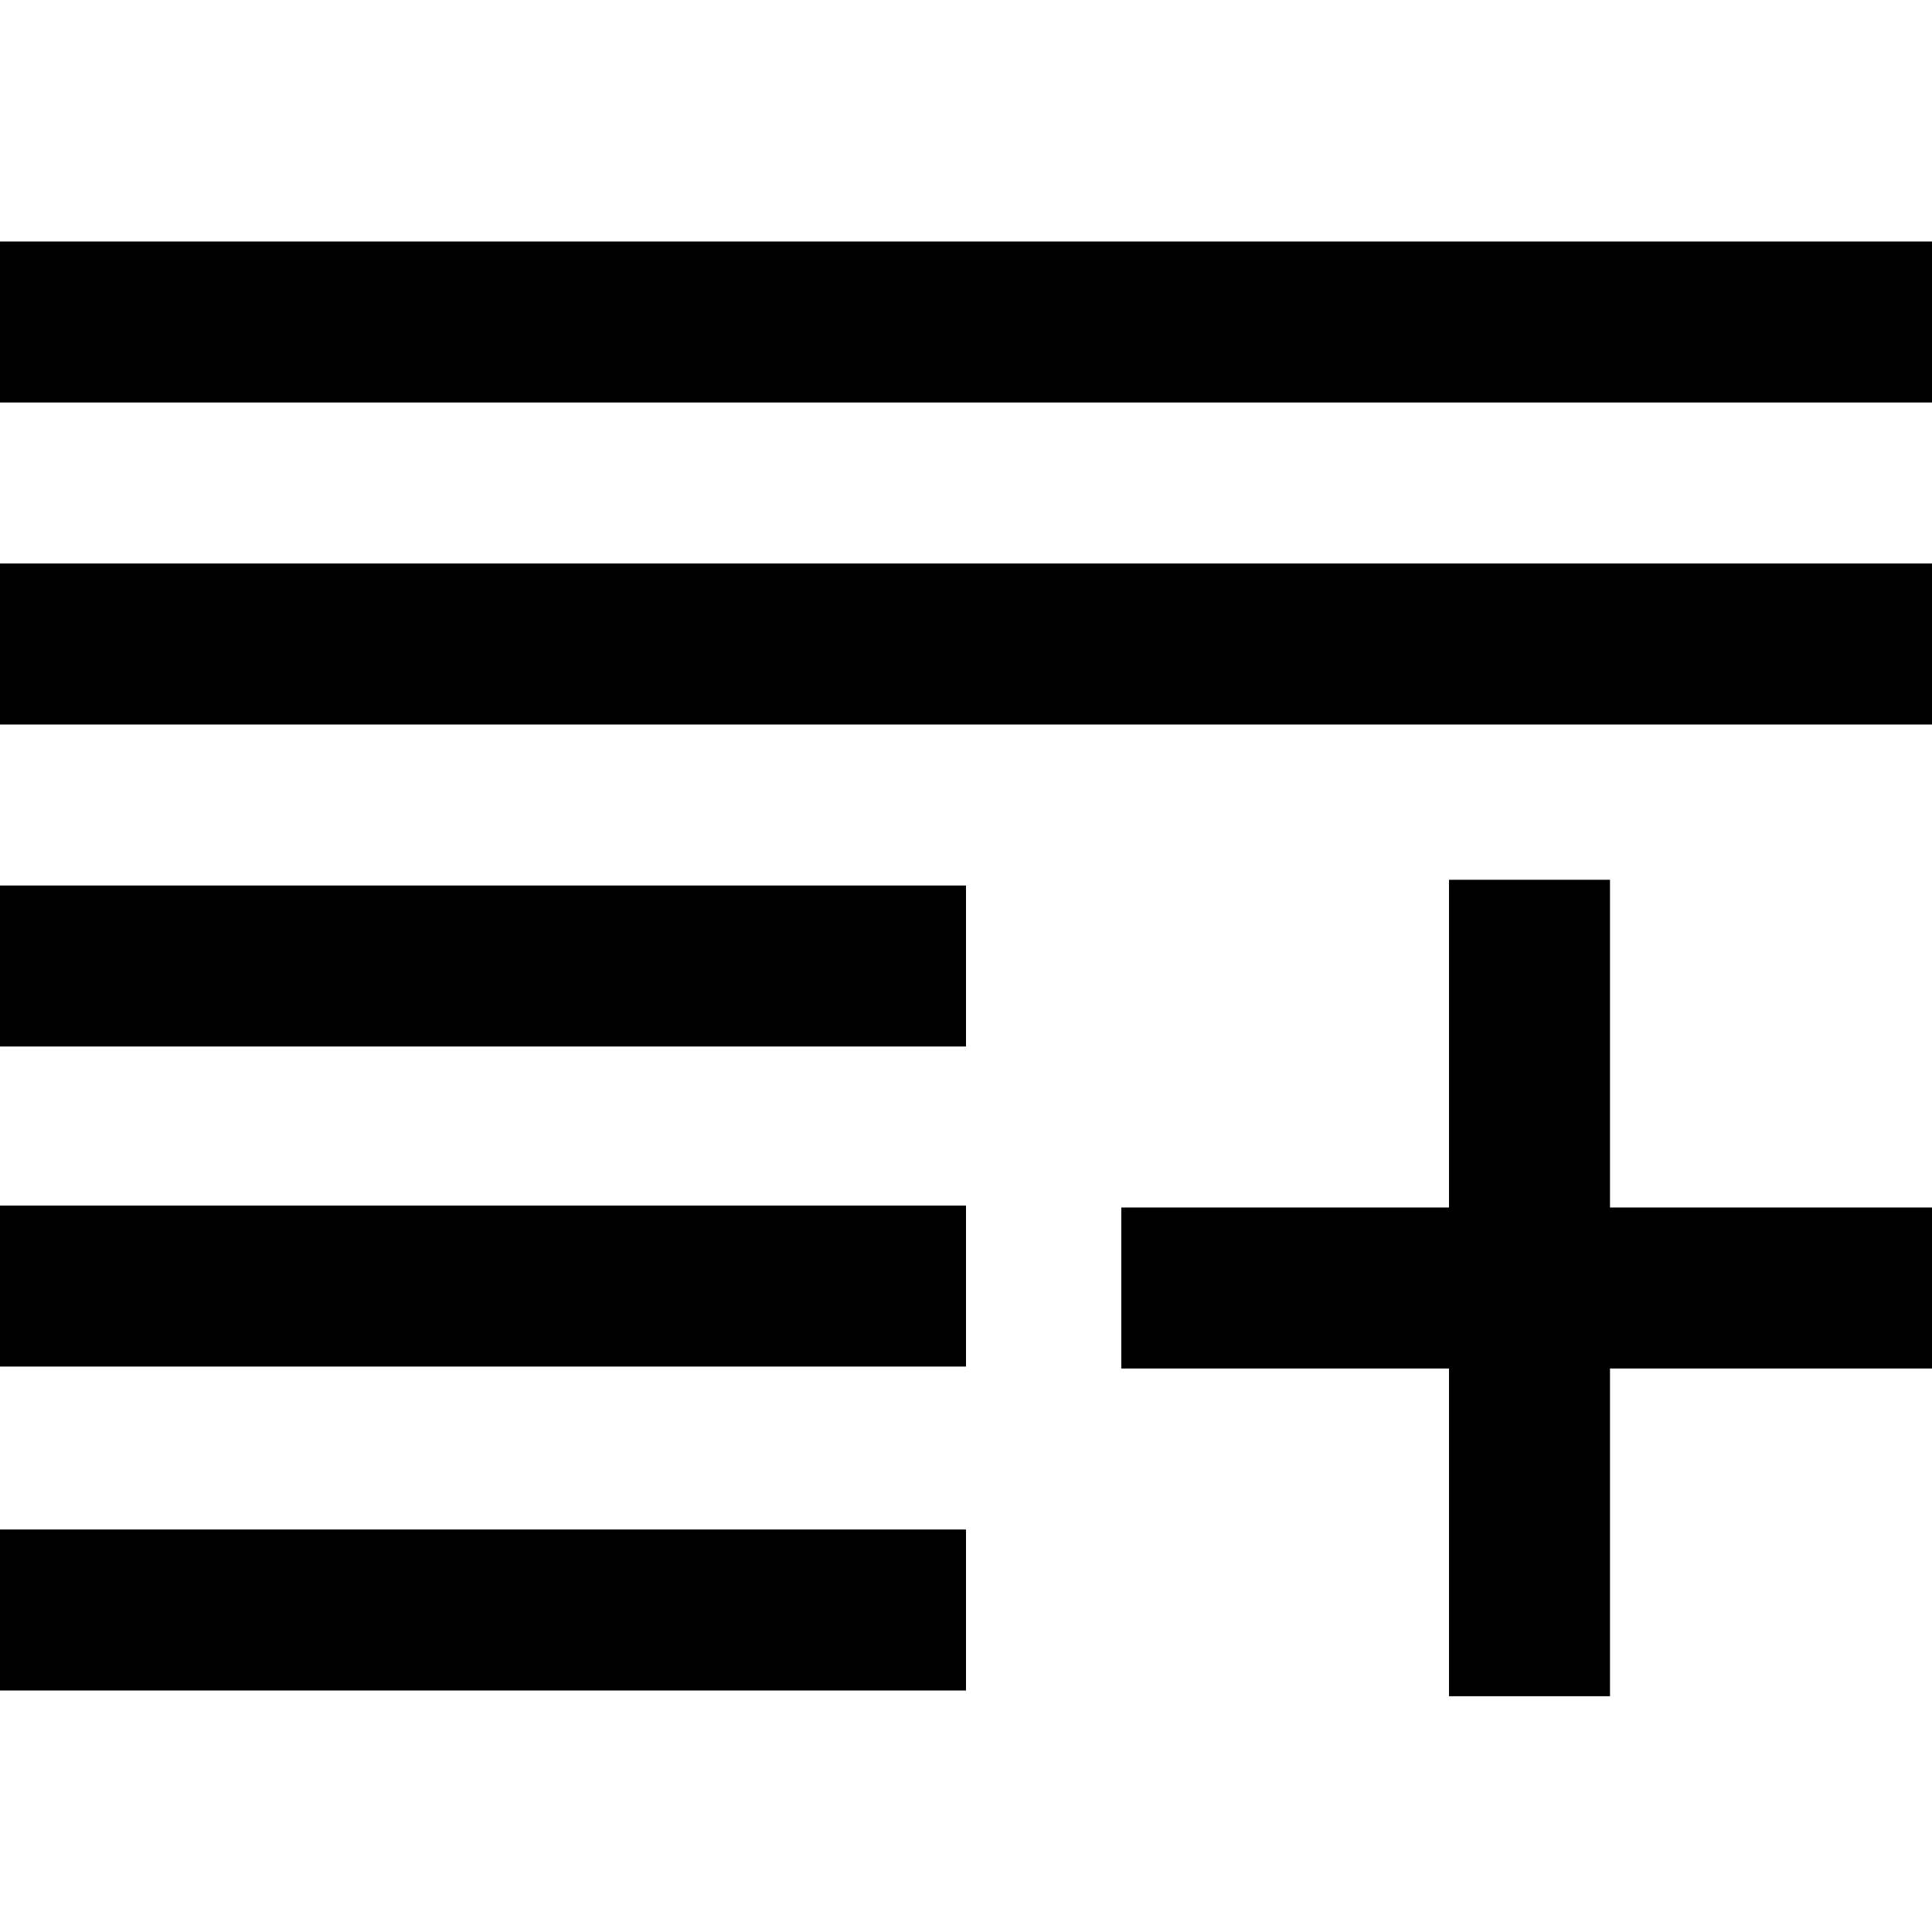
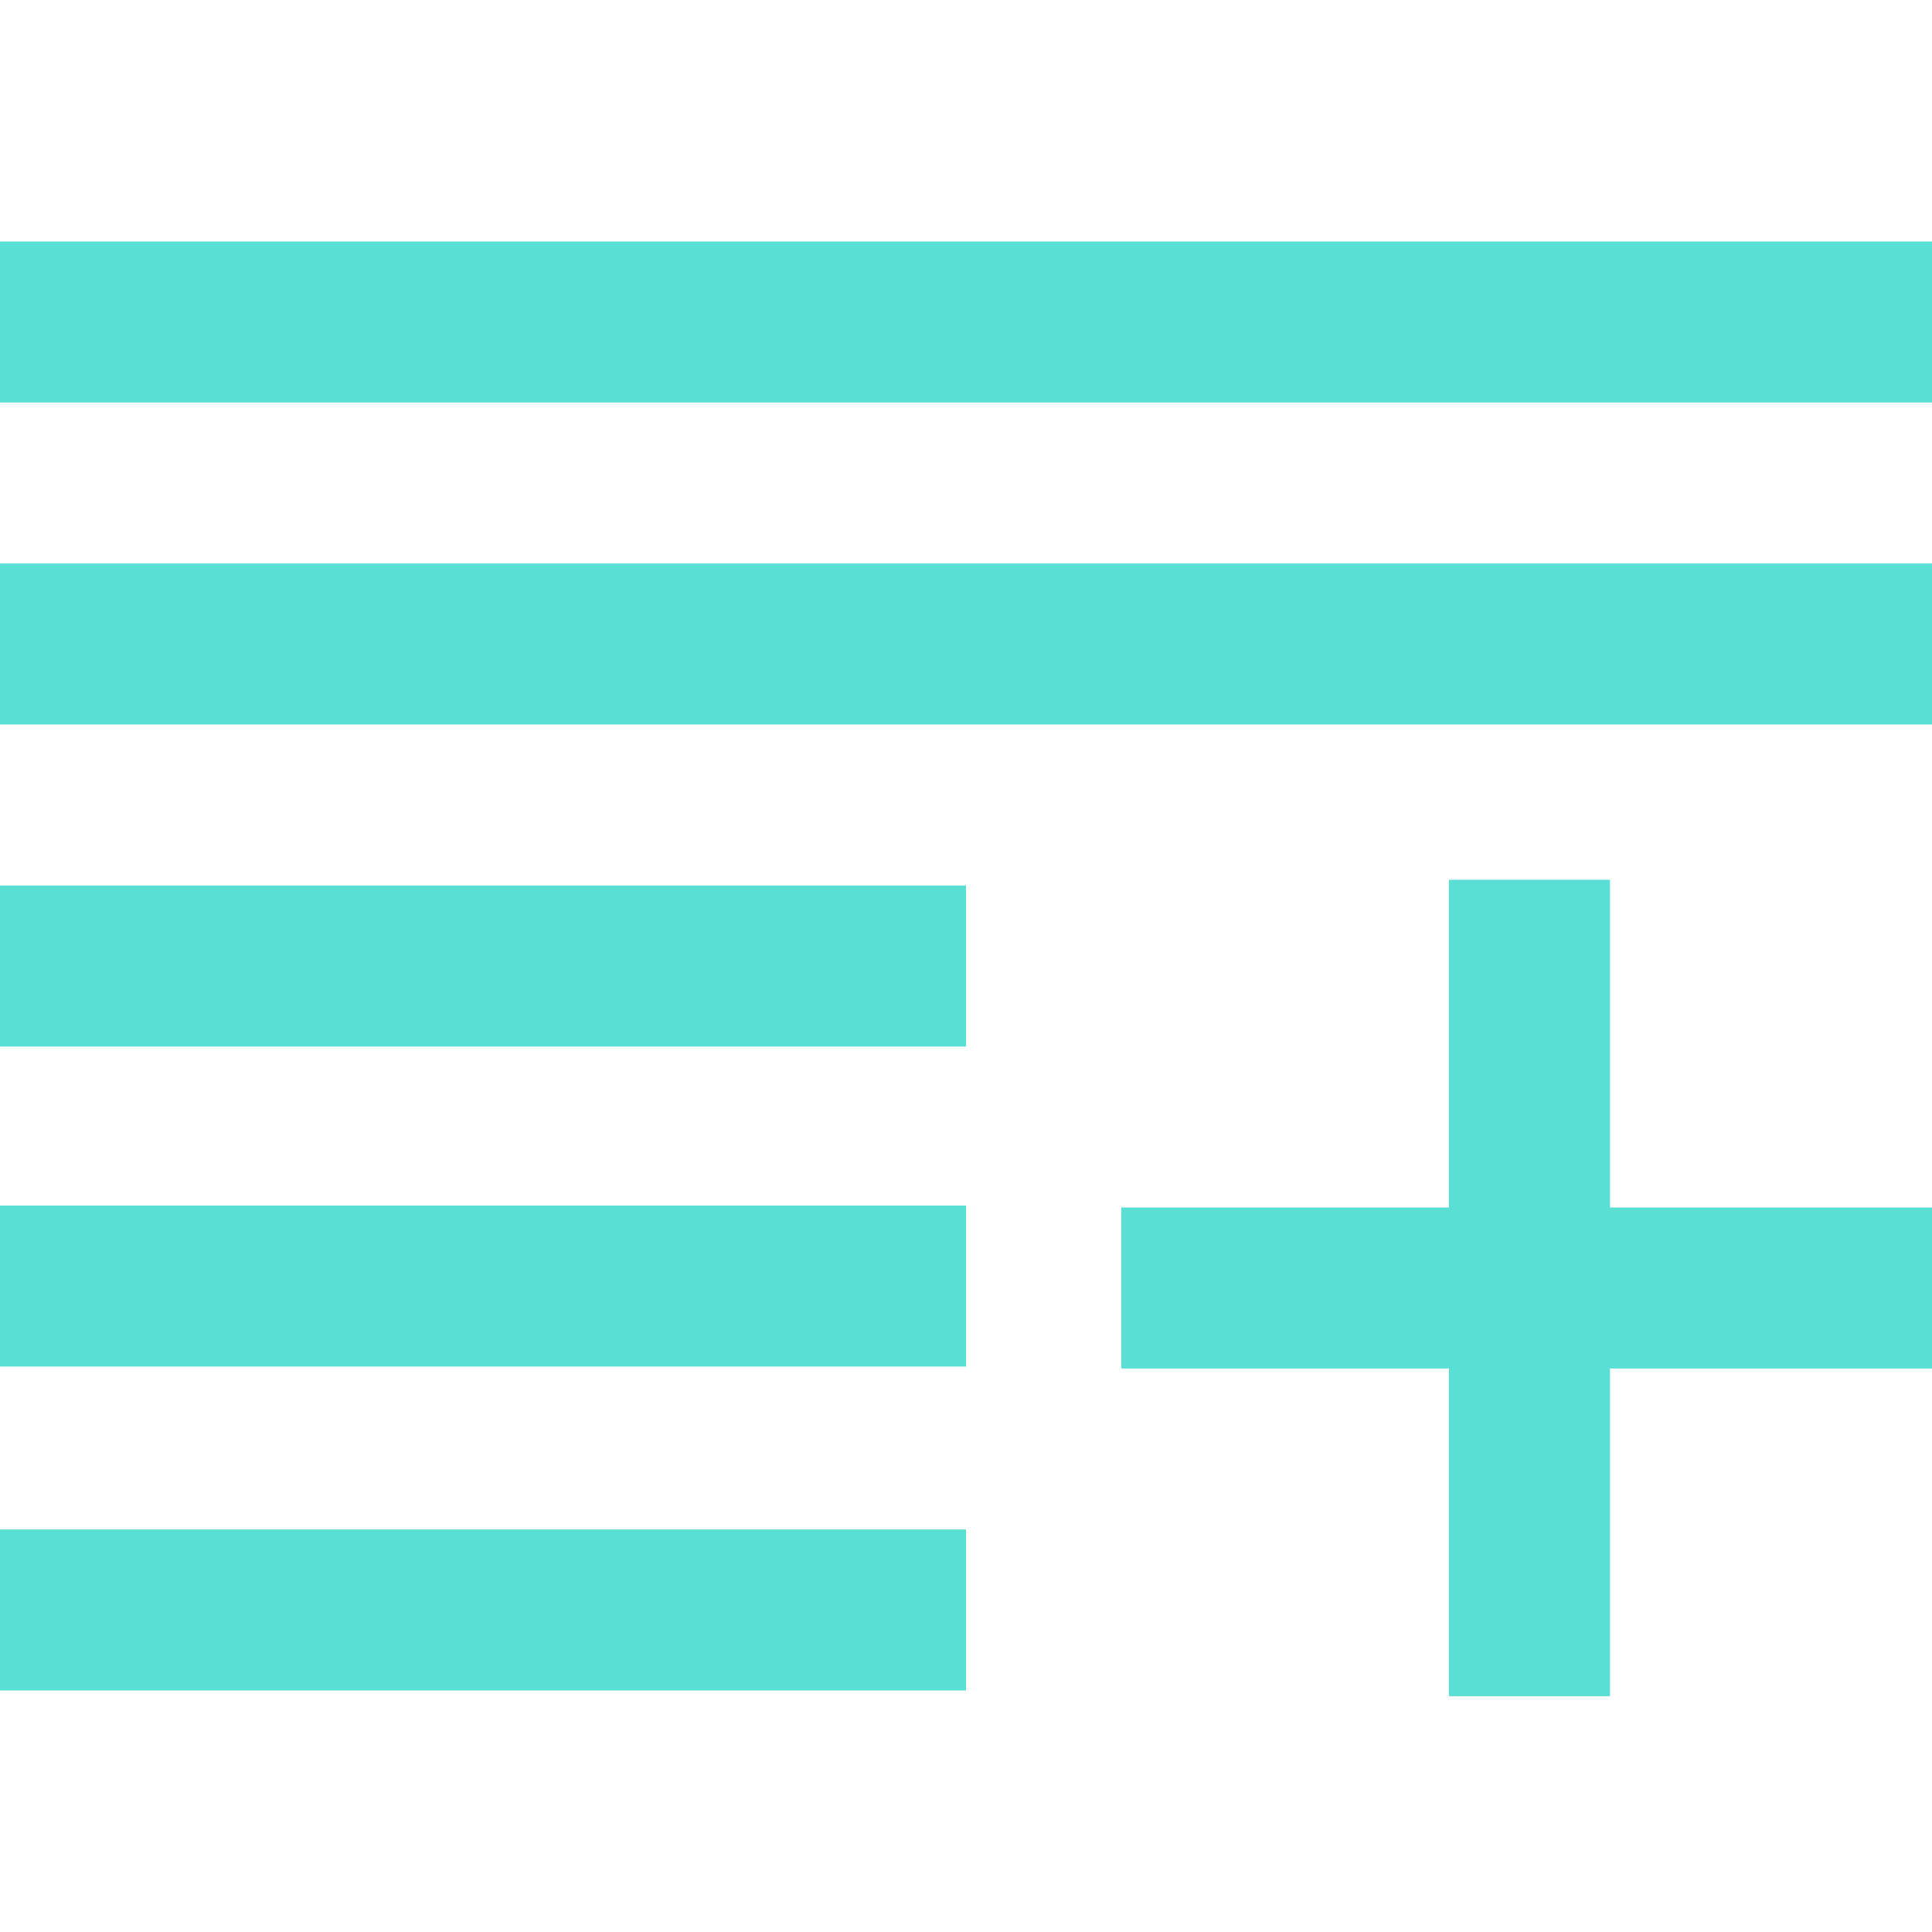
<svg xmlns="http://www.w3.org/2000/svg" width="24" height="24" fill-rule="evenodd" clip-rule="evenodd">
-   <path d="M20 15h4.071v2h-4.071v4.071h-2v-4.071h-4.071v-2h4.071v-4.071h2v4.071zm-8 6h-12v-2h12v2zm0-4.024h-12v-2h12v2zm0-3.976h-12v-2h12v2zm12-4h-24v-2h24v2zm0-4h-24v-2h24v2z" />
+   <path style="fill: #5ADFD4" d="M20 15h4.071v2h-4.071v4.071h-2v-4.071h-4.071v-2h4.071v-4.071h2v4.071zm-8 6h-12v-2h12v2zm0-4.024h-12v-2h12v2zm0-3.976h-12v-2h12v2zm12-4h-24v-2h24v2zm0-4h-24v-2h24v2z" />
</svg>
